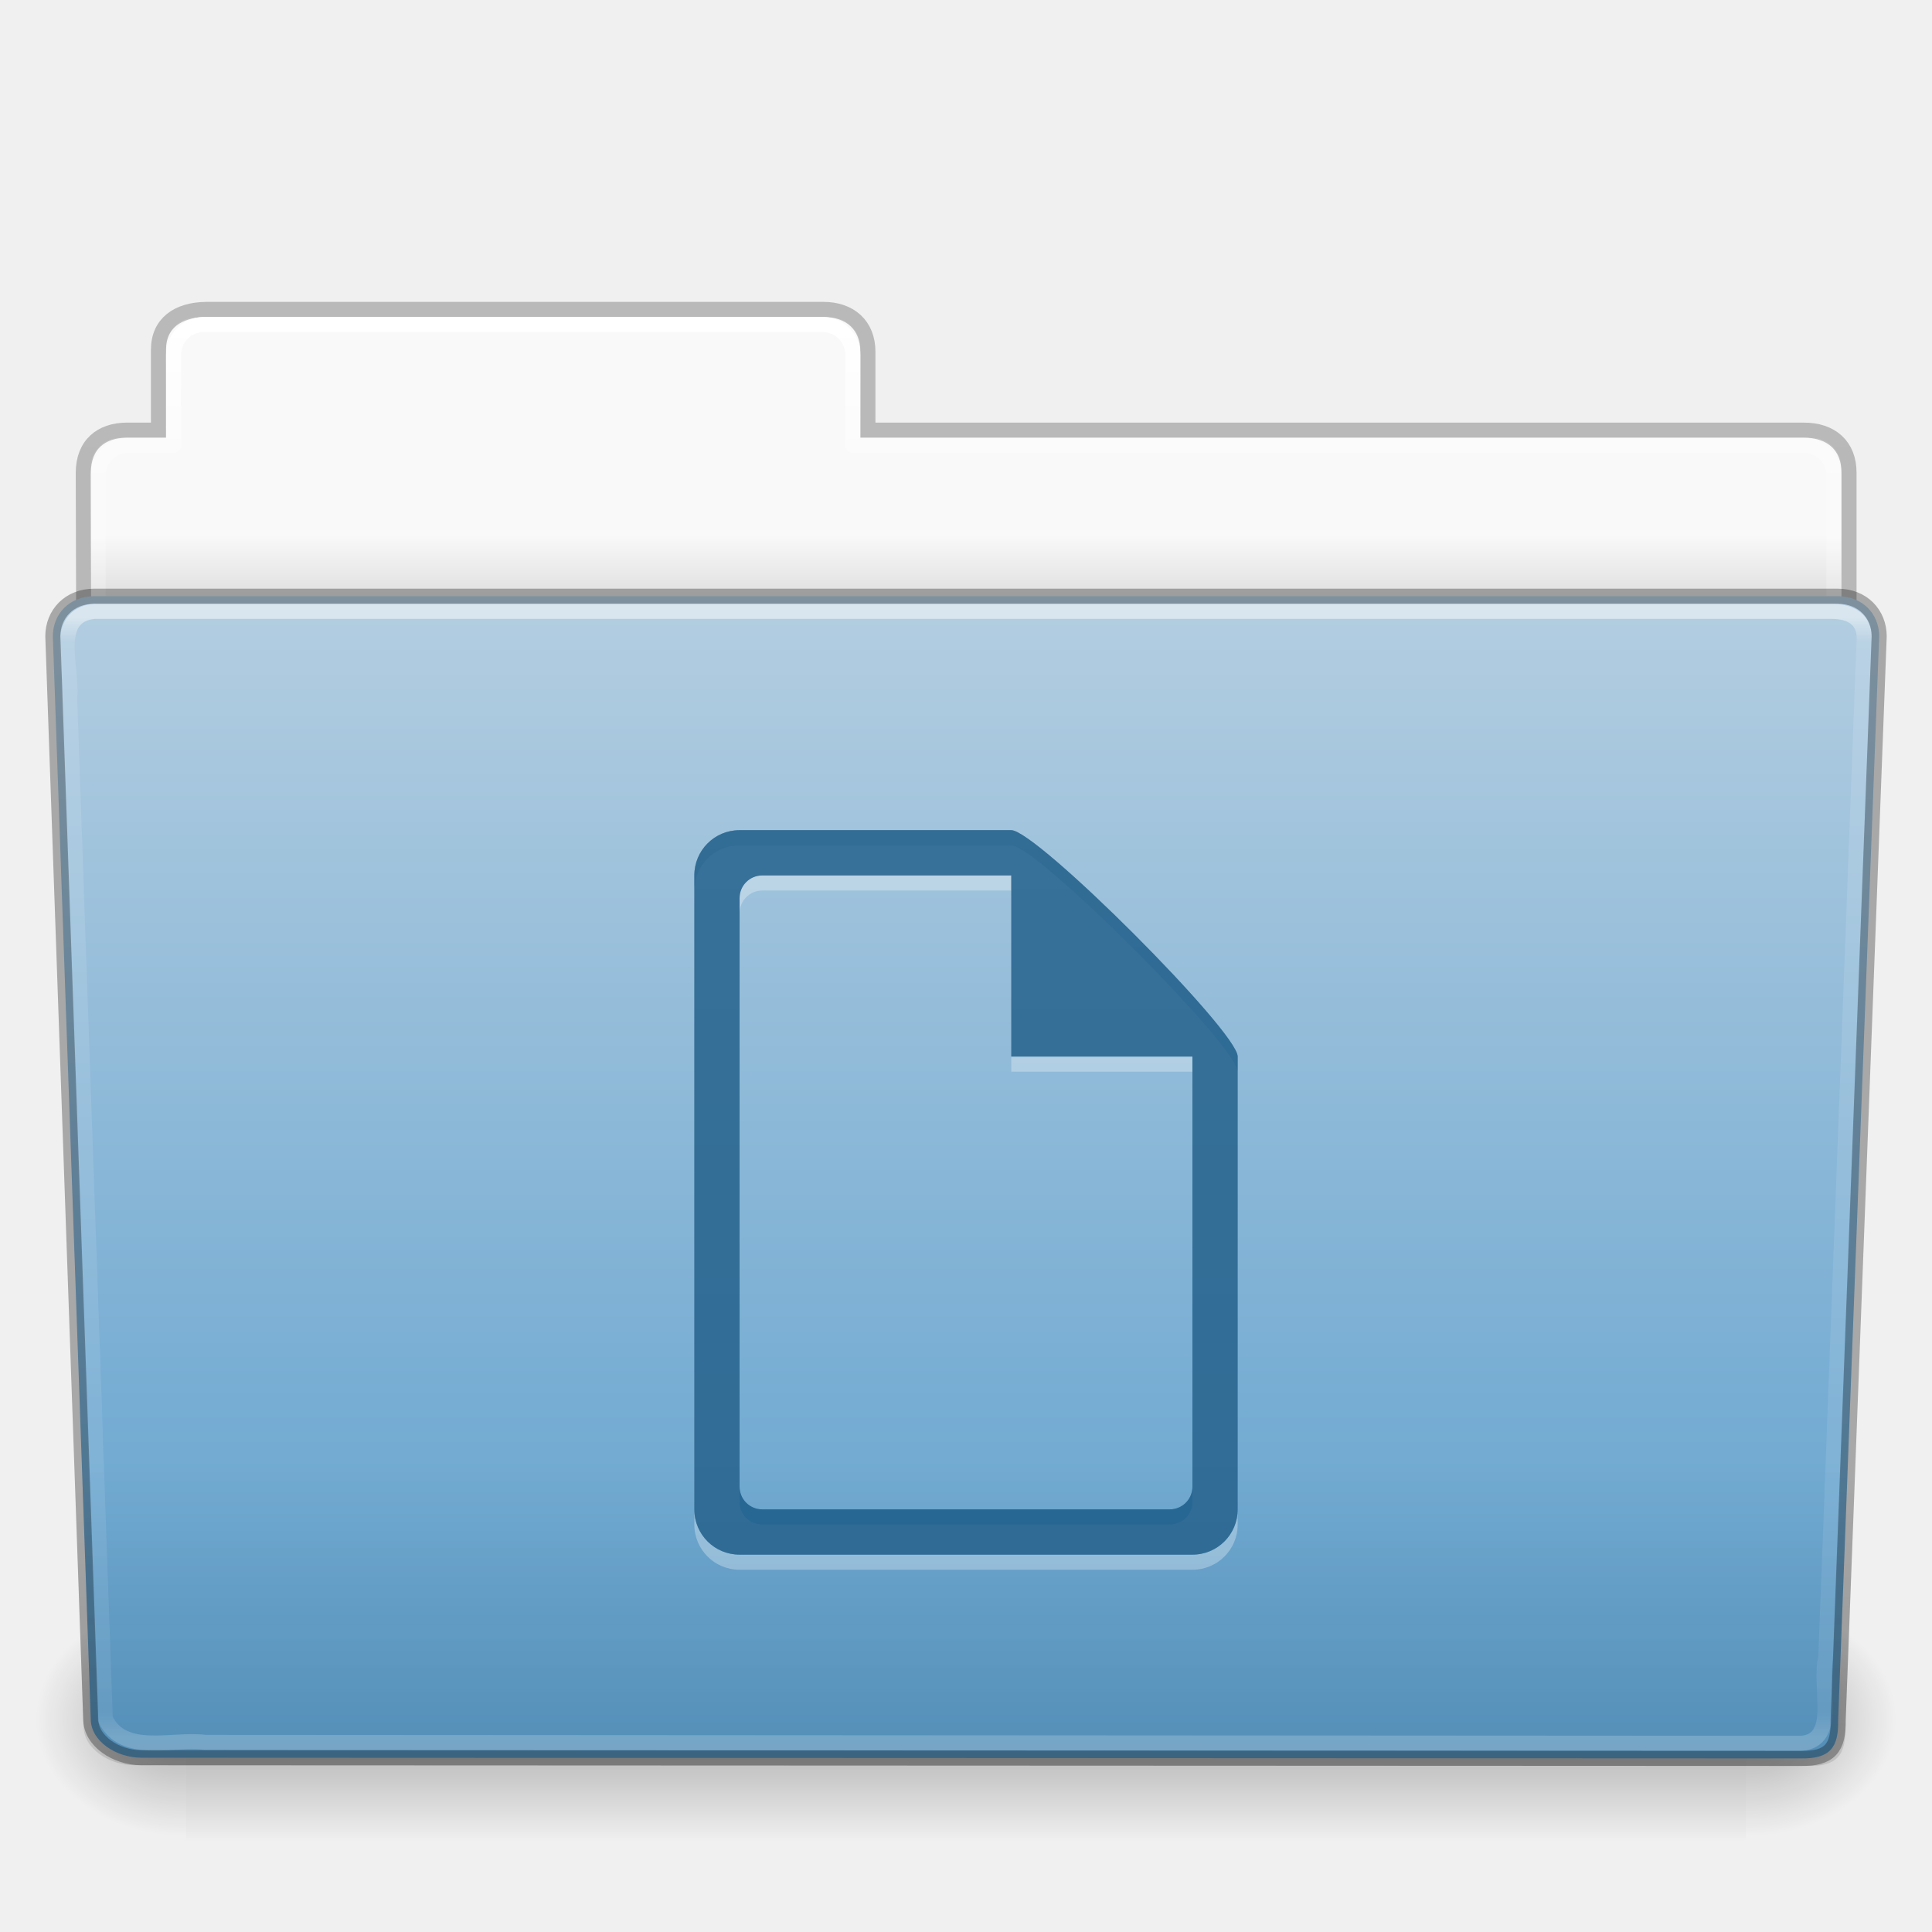
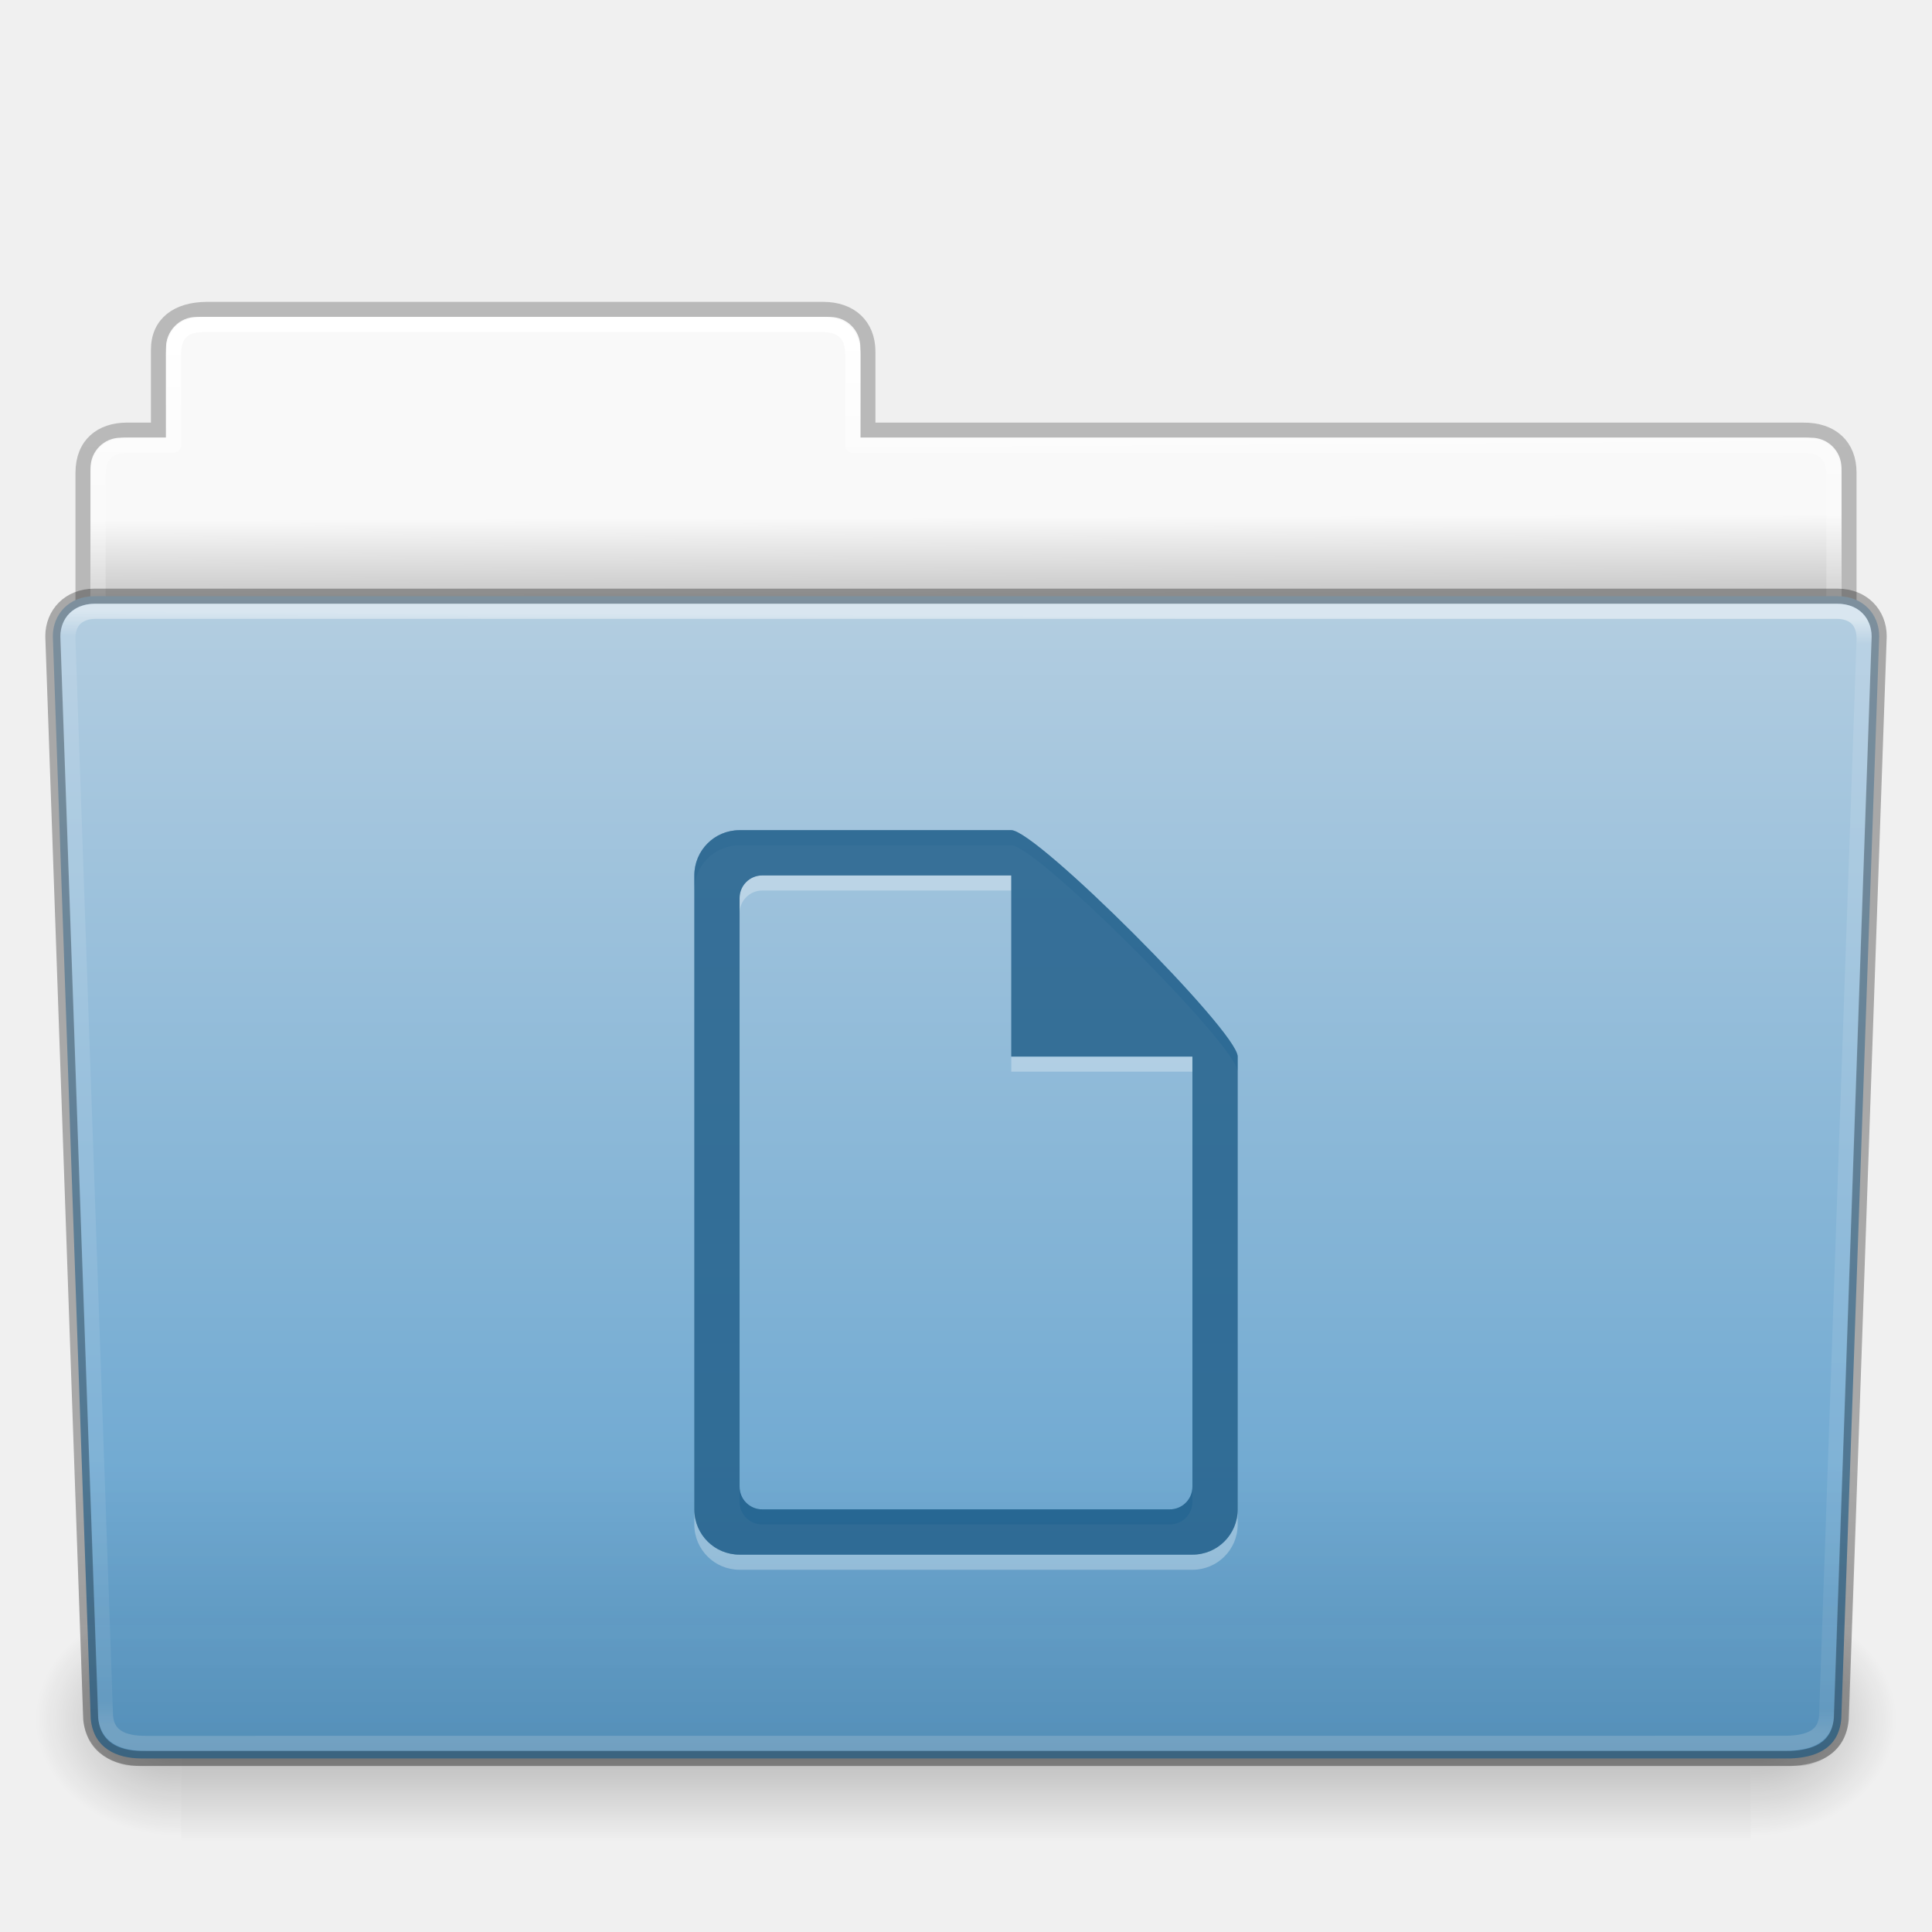
<svg xmlns="http://www.w3.org/2000/svg" xmlns:xlink="http://www.w3.org/1999/xlink" width="128" height="128" id="svg26672" version="1.1">
  <defs id="defs26674">
-     <linearGradient xlink:href="#linearGradient8272-0" id="linearGradient8270-7" gradientUnits="userSpaceOnUse" gradientTransform="matrix(2.665841,0,0,2.717099,-143.3328,-69.19883)" x1="97.539" y1="16.962" x2="97.539" y2="44.261" />
    <linearGradient id="linearGradient8272-0">
      <stop offset="0" style="stop-color:#ffffff;stop-opacity:1" id="stop8274-1" />
      <stop offset="0.022" style="stop-color:#ffffff;stop-opacity:0.235" id="stop8276-8" />
      <stop offset="0.979" style="stop-color:#ffffff;stop-opacity:0.157" id="stop8278-4" />
      <stop offset="1" style="stop-color:#ffffff;stop-opacity:0.392" id="stop8280-49" />
    </linearGradient>
-     <linearGradient x1="22.935" y1="49.629" x2="22.935" y2="36.599" id="linearGradient2438-5" xlink:href="#linearGradient6129-963-697-142-998-580-273-7" gradientUnits="userSpaceOnUse" gradientTransform="matrix(3.036796,0,0,2.69097,-8.883113,-65.36461)" />
    <linearGradient id="linearGradient6129-963-697-142-998-580-273-7">
      <stop id="stop2661-15" style="stop-color:#0a0a0a;stop-opacity:0.498" offset="0" />
      <stop id="stop2663-8" style="stop-color:#0a0a0a;stop-opacity:0" offset="1" />
    </linearGradient>
-     <linearGradient xlink:href="#linearGradient4632-0-6-4-9" id="linearGradient8211-5" x1="-91" y1="44" x2="-91" y2="119.06" gradientUnits="userSpaceOnUse" gradientTransform="matrix(1,0,0,1.026667,147,-70.18659)" />
    <linearGradient id="linearGradient4632-0-6-4-9">
      <stop style="stop-color:#b4cee1;stop-opacity:1;" offset="0" id="stop4634-4-4-7-0" />
      <stop style="stop-color:#5d9fcd;stop-opacity:1;" offset="1" id="stop4636-3-1-5-1" />
    </linearGradient>
-     <linearGradient x1="302.857" y1="366.648" x2="302.857" y2="609.505" id="linearGradient2484-9" xlink:href="#linearGradient5048-585-93" gradientUnits="userSpaceOnUse" gradientTransform="matrix(0.2134205,0,0,0.06641689,-13.14788,75.51857)" />
    <linearGradient id="linearGradient5048-585-93">
      <stop id="stop2667-1" style="stop-color:#000000;stop-opacity:0" offset="0" />
      <stop id="stop2669-55" style="stop-color:#000000;stop-opacity:1" offset="0.5" />
      <stop id="stop2671-3" style="stop-color:#000000;stop-opacity:0" offset="1" />
    </linearGradient>
-     <radialGradient cx="605.714" cy="486.648" r="117.143" fx="605.714" fy="486.648" id="radialGradient2486-2" xlink:href="#linearGradient5060-179-3" gradientUnits="userSpaceOnUse" gradientTransform="matrix(0.08277507,0,0,0.06641689,65.62891,75.51857)" />
    <linearGradient id="linearGradient5060-179-3">
      <stop id="stop2675-8" style="stop-color:#000000;stop-opacity:1" offset="0" />
      <stop id="stop2677-3" style="stop-color:#000000;stop-opacity:0" offset="1" />
    </linearGradient>
-     <radialGradient r="117.143" fy="486.648" fx="605.714" cy="486.648" cx="605.714" gradientTransform="matrix(-0.08277505,0,0,0.06641689,62.34783,75.51857)" gradientUnits="userSpaceOnUse" id="radialGradient3092-2" xlink:href="#linearGradient5060-820-0" />
-     <linearGradient id="linearGradient5060-820-0">
-       <stop id="stop2681-6" style="stop-color:#000000;stop-opacity:1" offset="0" />
-       <stop id="stop2683-0" style="stop-color:#000000;stop-opacity:0" offset="1" />
-     </linearGradient>
-     <linearGradient xlink:href="#linearGradient9235-0" id="linearGradient8270-2-4" gradientUnits="userSpaceOnUse" gradientTransform="matrix(2.665841,0,0,2.646908,-143.3328,-66.04952)" x1="97.539" y1="8.81" x2="97.539" y2="44.261" />
-     <linearGradient id="linearGradient9235-0">
-       <stop id="stop9237-1" style="stop-color:#ffffff;stop-opacity:1" offset="0" />
-       <stop id="stop9239-9" style="stop-color:#ffffff;stop-opacity:0.235" offset="0.109" />
-       <stop id="stop9241-7" style="stop-color:#ffffff;stop-opacity:0.157" offset="0.979" />
-       <stop id="stop9243-4" style="stop-color:#ffffff;stop-opacity:0.392" offset="1" />
-     </linearGradient>
-     <linearGradient y2="3.634" x2="-51.786" y1="53.514" x1="-51.786" gradientTransform="matrix(2.168352,0,0,2.246465,141.9485,-68.59048)" gradientUnits="userSpaceOnUse" id="linearGradient8560-7-76" xlink:href="#linearGradient3104-8-8-97-4-6-11-5-5-1-0-9" />
    <linearGradient id="linearGradient3104-8-8-97-4-6-11-5-5-1-0-9">
      <stop offset="0" style="stop-color:#000000;stop-opacity:0.322" id="stop3106-5-4-3-5-0-2-1-0-1-2-6" />
      <stop offset="1" style="stop-color:#000000;stop-opacity:0.278" id="stop3108-4-3-7-8-2-0-7-9-4-9-8" />
    </linearGradient>
    <linearGradient id="linearGradient6404-7-5-49">
      <stop id="stop6406-1-8-77" style="stop-color:#f9f9f9;stop-opacity:1" offset="0" />
      <stop id="stop6408-9-6-8" style="stop-color:#c9c9c9;stop-opacity:1" offset="1" />
    </linearGradient>
-     <linearGradient y2="16.998" x2="62.989" y1="14.091" x1="62.989" gradientTransform="matrix(2.72093,0,0,2.672258,-117.2202,-66.21387)" gradientUnits="userSpaceOnUse" id="linearGradient26670" xlink:href="#linearGradient6404-7-5-49" />
+     <linearGradient xlink:href="#linearGradient3104-8-8-97-4-6-11-5-5-1-0-9" id="linearGradient5869" gradientUnits="userSpaceOnUse" gradientTransform="matrix(2.168352,0,0,2.246465,141.9485,-68.59047)" x1="-51.786" y1="53.514" x2="-51.786" y2="3.634" />
+     <linearGradient y2="15.565" x2="63.296" y1="13.663" x1="63.289" gradientTransform="matrix(2.72093,0,0,2.672258,-117.2202,-66.21387)" gradientUnits="userSpaceOnUse" id="linearGradient26390" xlink:href="#linearGradient6404-7-5-49" />
+     <linearGradient xlink:href="#linearGradient1" id="linearGradient2" x1="104.937" y1="-42.151" x2="105.512" y2="45.481" gradientUnits="userSpaceOnUse" gradientTransform="translate(3e-6,-1.57e-4)" />
+     <linearGradient id="linearGradient1">
+       <stop style="stop-color:#ffffff;stop-opacity:1;" offset="0" id="stop1" />
+       <stop style="stop-color:#ffffff;stop-opacity:0.235;" offset="0.112" id="stop3" />
+       <stop style="stop-color:#ffffff;stop-opacity:0.157;" offset="0.969" id="stop4" />
+       <stop style="stop-color:#ffffff;stop-opacity:0.392;" offset="1" id="stop2" />
+     </linearGradient>
+     <linearGradient xlink:href="#linearGradient5048-585-93" id="linearGradient5875" gradientUnits="userSpaceOnUse" gradientTransform="matrix(0.2147974,0,0,0.06641689,-13.64554,75.51857)" x1="302.857" y1="366.648" x2="302.857" y2="609.505" />
+     <radialGradient xlink:href="#linearGradient5060-179-3" id="radialGradient5877" gradientUnits="userSpaceOnUse" gradientTransform="matrix(0.08010491,0,0,0.06641978,67.57054,75.51695)" cx="605.714" cy="486.648" fx="605.714" fy="486.648" r="117.143" />
+     <radialGradient xlink:href="#linearGradient5060-179-3" id="radialGradient5879" gradientUnits="userSpaceOnUse" gradientTransform="matrix(-0.0801049,0,0,0.06641979,60.40621,75.51695)" cx="605.714" cy="486.648" fx="605.714" fy="486.648" r="117.143" />
+     <linearGradient xlink:href="#linearGradient8272-0" id="linearGradient5891" gradientUnits="userSpaceOnUse" gradientTransform="matrix(2.665841,0,0,2.717099,-143.3328,-69.19882)" x1="97.686" y1="17.002" x2="97.566" y2="44.16" />
+     <linearGradient xlink:href="#linearGradient4632-0-6-4-9" id="linearGradient3" gradientUnits="userSpaceOnUse" gradientTransform="matrix(1,0,0,1.026667,147,-70.18659)" x1="-91" y1="44" x2="-91" y2="119.06" />
+     <linearGradient xlink:href="#linearGradient6129-963-697-142-998-580-273-7" id="linearGradient4" gradientUnits="userSpaceOnUse" gradientTransform="matrix(3.036796,0,0,2.69097,-8.883113,-65.36461)" x1="22.935" y1="49.629" x2="22.935" y2="36.599" />
  </defs>
+   <g id="layer1-6" transform="translate(0,64)" style="display:inline">
+     <path d="m 13.663,-43.5 c -1.878,0.021 -3.163,0.914 -3.163,2.672 v 5.327 c -0.961,0 -1.477,-0.003 -2.104,0 -1.679,0.008 -2.896,0.945 -2.896,2.833 v 31.257 l 117,-14.142 -2e-5,-17.142 c 0,-1.758 -1.158,-2.826 -3.036,-2.805 H 57.5 v -5.199 c 0,-1.758 -1.187,-2.801 -2.948,-2.801 z" id="path3468" style="color:#000000;display:inline;overflow:visible;visibility:visible;opacity:0.8;fill:none;stroke:url(#linearGradient5869);stroke-width:1;stroke-linecap:butt;stroke-linejoin:miter;stroke-miterlimit:4;stroke-dasharray:none;stroke-dashoffset:0;stroke-opacity:1;marker:none;enable-background:accumulate" />
+     <path style="color:#000000;display:inline;overflow:visible;visibility:visible;fill:url(#linearGradient26390);fill-opacity:1;fill-rule:nonzero;stroke:none;stroke-width:1;marker:none;enable-background:accumulate" d="m 13,-43 c -1.108,0 -2,0.923 -2,2.031 v 5.969 H 8 c -1.108,0 -2,0.892 -2,2 V -20 H 122 v -13 c 0,-1.108 -0.892,-2 -2,-2 H 57 V -41 c 0,-1.108 -0.892,-2 -2,-2 z" id="rect8678-4" />
+     <path style="color:#000000;display:inline;overflow:visible;visibility:visible;fill:none;stroke:url(#linearGradient2);stroke-width:1;stroke-linecap:round;stroke-linejoin:round;stroke-miterlimit:4;stroke-dasharray:none;stroke-dashoffset:0;stroke-opacity:1;marker:none;enable-background:accumulate" d="m 13.5,-42.5 c -1.367,0 -2,0.639 -2,2 v 6 h -3 c -1.331,0 -2,0.63 -2,2 v 30 h 115 V -32.5 c 0,-1.328 -0.664,-2 -2,-2 h -63 v -6 c 0,-1.324 -0.674,-2 -2,-2 z" id="rect8678-6" />
+     <g transform="matrix(1.002734,0,0,0.9919518,-0.1633134,-57.0664)" id="g2479" style="display:inline">
+       <rect width="103.716" height="16.13" x="12.13" y="99.87" id="rect4173" style="display:inline;overflow:visible;visibility:visible;opacity:0.3;fill:url(#linearGradient5875);fill-opacity:1;fill-rule:nonzero;stroke:none;stroke-width:1;marker:none" />
+       <path d="m 115.847,99.87 c 0,0 0,16.13 0,16.13 4.125,0.03 9.973,-3.614 9.973,-8.066 0,-4.452 -4.603,-8.064 -9.973,-8.064 z" id="path5058" style="display:inline;overflow:visible;visibility:visible;opacity:0.3;fill:url(#radialGradient5877);fill-opacity:1;fill-rule:nonzero;stroke:none;stroke-width:1;marker:none" />
+       <path d="m 12.13,99.87 c 0,0 0,16.13 0,16.13 -4.125,0.03 -9.973,-3.614 -9.973,-8.066 0,-4.452 4.603,-8.064 9.973,-8.064 z" id="path5018" style="display:inline;overflow:visible;visibility:visible;opacity:0.3;fill:url(#radialGradient5879);fill-opacity:1;fill-rule:nonzero;stroke:none;stroke-width:1;marker:none" />
+     </g>
+     <path d="M 6.25,-24.5 121.75,-24.5 c 1.669,0 2.75,1.185 2.75,2.656 L 121.99,49.881 c -0.181,2.059 -1.829,2.563 -3.352,2.619 H 9.362 c -1.669,0 -3.166,-0.702 -3.351,-2.619 l -2.51,-71.725 c 0,-1.472 1.081,-2.656 2.75,-2.656 z" id="path3369" style="display:inline;overflow:visible;visibility:visible;fill:url(#linearGradient3);fill-opacity:1;fill-rule:nonzero;stroke:#000000;stroke-width:1;stroke-opacity:0.302;marker:none;enable-background:accumulate" />
+     <path style="display:inline;overflow:visible;visibility:visible;opacity:0.5;fill:none;stroke:url(#linearGradient5891);stroke-width:1;stroke-linecap:round;stroke-linejoin:round;stroke-miterlimit:4;stroke-dasharray:none;stroke-dashoffset:0;stroke-opacity:1;marker:none;enable-background:accumulate" d="M 6.33,-23.5 C 5.28,-23.491 4.422,-22.927 4.5,-21.535 l 2.488,71.189 c 0.082,1.364 1.126,1.857 2.666,1.85 L 118.324,51.5 c 1.584,-0.027 2.602,-0.482 2.695,-1.815 L 123.5,-21.535 c 0.062,-1.383 -0.737,-1.962 -1.83,-1.965 z" id="path8263" />
+     <path d="M 5.773,-25 122.227,-25 c 1.682,0 2.773,1.2 2.773,2.691 L 122.449,49.998 C 122.287,52.074 120.417,53.003 119.09,53 H 8.91 C 7.65,53.017 5.798,52.092 5.524,49.998 L 3,-22.309 c 0,-1.491 1.09,-2.691 2.773,-2.691 z" id="path6127" style="display:inline;opacity:0.4;fill:url(#linearGradient4);fill-opacity:1;stroke:none" />
+   </g>
  <g id="layer1" transform="translate(0,64)">
-     <path style="color:#000000;fill:url(#linearGradient26670);fill-opacity:1;fill-rule:nonzero;stroke:none;stroke-width:1;marker:none;visibility:visible;display:inline;overflow:visible;enable-background:accumulate" d="m 13,-42.969 c -1.108,0 -2,0.892 -2,2 l 0,5.969 -3,0 c -1.108,0 -2,0.892 -2,2 l 0,11 c 0,1.108 0.892,2 2,2 l 112,0 c 1.108,0 2,-0.892 2,-2 l 0,-11 c 0,-1.108 -0.892,-2 -2,-2 l -63,0 0,-5.969 c 0,-1.108 -0.892,-2 -2,-2 l -42,0 z" id="rect8678-4-6" />
-     <path d="m 13.663,-43.5 c -1.878,0.021 -3.163,0.914 -3.163,2.672 l 0,5.327 c -0.961,0 -1.477,-0.003 -2.104,0 -1.679,0.008 -2.878,0.945 -2.878,2.833 0.094,27.498 -0.018,28.922 -0.018,31.257 3.906,0 117,-9.887 117,-14.142 l 0,-17.142 c 0,-1.758 -1.158,-2.826 -3.036,-2.805 l -61.964,0 0,-5.199 c 0,-1.758 -1.187,-2.801 -2.948,-2.801 l -40.889,0 z" id="path3468-1" style="opacity:0.8;color:#000000;fill:none;stroke:url(#linearGradient8560-7-76);stroke-width:1;stroke-linecap:butt;stroke-linejoin:miter;stroke-miterlimit:4;stroke-opacity:1;stroke-dasharray:none;stroke-dashoffset:0;marker:none;visibility:visible;display:inline;overflow:visible;enable-background:accumulate" />
-     <path style="color:#000000;fill:none;stroke:url(#linearGradient8270-2-4);stroke-width:1;stroke-linecap:round;stroke-linejoin:round;stroke-miterlimit:4;stroke-opacity:1;stroke-dasharray:none;stroke-dashoffset:0;marker:none;visibility:visible;display:inline;overflow:visible;enable-background:accumulate" d="m 13.5,-42.5 c -1.108,0 -2,0.892 -2,2 l 0,6 -3,0 c -1.108,0 -2,0.892 -2,2 l 0,11 c 0,1.108 0.892,2 2,2 l 111,0 c 1.108,0 2,-0.892 2,-2 l 0,-11 c 0,-1.108 -0.892,-2 -2,-2 l -63,0 0,-6 c 0,-1.108 -0.892,-2 -2,-2 l -41,0 z" id="rect8678-9" />
-     <g transform="matrix(1.002734,0,0,0.9919518,-0.1633134,-57.0664)" id="g2479-4">
-       <rect width="103.052" height="16.13" x="12.463" y="99.87" id="rect4173-8" style="opacity:0.3;fill:url(#linearGradient2484-9);fill-opacity:1;fill-rule:nonzero;stroke:none;stroke-width:1;marker:none;visibility:visible;display:inline;overflow:visible" />
-       <path d="m 115.514,99.871 c 0,0 0,16.129 0,16.129 4.263,0.03 10.305,-3.614 10.305,-8.066 0,-4.452 -4.757,-8.063 -10.305,-8.063 z" id="path5058-5" style="opacity:0.3;fill:url(#radialGradient2486-2);fill-opacity:1;fill-rule:nonzero;stroke:none;stroke-width:1;marker:none;visibility:visible;display:inline;overflow:visible" />
-       <path d="m 12.463,99.871 c 0,0 0,16.129 0,16.129 -4.263,0.03 -10.305,-3.614 -10.305,-8.066 0,-4.452 4.757,-8.063 10.305,-8.063 z" id="path5018-8" style="opacity:0.3;fill:url(#radialGradient3092-2);fill-opacity:1;fill-rule:nonzero;stroke:none;stroke-width:1;marker:none;visibility:visible;display:inline;overflow:visible" />
-     </g>
-     <path d="m 6.25,-24.5 115.5,0.001 c 1.669,0 2.75,1.184 2.75,2.655 l -2.716,71.781 c 0.039,1.862 -0.55,2.6 -2.489,2.561 L 9.362,52.452 c -1.669,0 -3.351,-1.099 -3.351,-2.571 l -2.51,-71.725 c 0,-1.472 1.081,-2.656 2.75,-2.656 z" id="path3369-1" style="fill:url(#linearGradient8211-5);fill-opacity:1;fill-rule:nonzero;stroke:none;stroke-width:1;marker:none;visibility:visible;display:inline;overflow:visible;enable-background:accumulate" />
-     <path d="m 5.773,-25 116.455,0.001 c 1.682,0 2.773,1.199 2.773,2.69 l -2.739,72.713 c 0.039,1.886 -0.555,2.634 -2.509,2.595 L 8.91,52.951 c -1.682,0 -3.379,-1.113 -3.379,-2.604 l -2.531,-72.656 c 0,-1.491 1.09,-2.691 2.773,-2.691 z" id="path6127-3" style="opacity:0.4;fill:url(#linearGradient2438-5);fill-opacity:1;stroke:none" />
-     <path style="opacity:0.5;fill:none;stroke:url(#linearGradient8270-7);stroke-width:1;stroke-linecap:round;stroke-linejoin:round;stroke-miterlimit:4;stroke-opacity:1;stroke-dasharray:none;stroke-dashoffset:0;marker:none;visibility:visible;display:inline;overflow:visible;enable-background:accumulate" d="m 6.25,-23.5 c -2.849,0.297 -1.409,3.767 -1.64,5.72 0.786,22.548 1.575,45.096 2.359,67.644 1.189,2.49 4.43,1.282 6.638,1.574 35.235,0.021 70.47,0.041 105.705,0.062 2.566,-0.165 1.157,-3.818 1.654,-5.656 0.855,-22.569 2.543,-67.571 2.543,-67.571 0,-1.162 -0.78,-1.773 -2.207,-1.773 -37.089,0 -77.962,0 -115.052,0 z" id="path8263-1" />
    <path style="opacity:0.3;color:#000000;fill:#ffffff;fill-opacity:1;fill-rule:nonzero;stroke:none;stroke-width:1.7;marker:none;visibility:visible;display:inline;overflow:visible;enable-background:accumulate" d="m 49,-8 c -1.662,0 -3,1.338 -3,3 l 0,42 c 0,1.662 1.338,3 3,3 l 30,0 c 1.662,0 3,-1.338 3,-3 L 82,7 c 0,-1.662 -13.338,-15 -15,-15 z m 1.5,3 16.5,0 0,12 12,0 0,28.5 c 0,0.831 -0.669,1.5 -1.5,1.5 l -27,0 c -0.831,0 -1.5,-0.669 -1.5,-1.5 l 0,-39 c 0,-0.831 0.669,-1.5 1.5,-1.5 z" id="rect21401-5-9-7" />
    <path style="color:#000000;fill:#175785;fill-opacity:0.552;fill-rule:nonzero;stroke:none;stroke-width:1.7;marker:none;visibility:visible;display:inline;overflow:visible;enable-background:accumulate" d="m 49,-9 c -1.662,0 -3,1.338 -3,3 l 0,42 c 0,1.662 1.338,3 3,3 l 30,0 c 1.662,0 3,-1.338 3,-3 L 82,6 c 0,-1.662 -13.338,-15 -15,-15 z m 1.5,3 16.5,0 0,12 12,0 0,28.5 c 0,0.831 -0.669,1.5 -1.5,1.5 l -27,0 c -0.831,0 -1.5,-0.669 -1.5,-1.5 l 0,-39 c 0,-0.831 0.669,-1.5 1.5,-1.5 z" id="rect21401-5-9" />
-     <path d="m 6.25,-24.5 115.5,0.001 c 1.669,0 2.75,1.184 2.75,2.655 l -2.716,71.781 c 0.039,1.862 -0.55,2.6 -2.489,2.561 L 9.362,52.452 c -1.669,0 -3.351,-1.099 -3.351,-2.571 l -2.51,-71.725 c 0,-1.472 1.081,-2.656 2.75,-2.656 z" id="path3369-1-3" style="opacity:0.3;fill:none;stroke:#000000;stroke-width:1;stroke-linecap:round;stroke-linejoin:round;stroke-miterlimit:4;stroke-opacity:1;stroke-dasharray:none;stroke-dashoffset:0;marker:none;visibility:visible;display:inline;overflow:visible;enable-background:accumulate" />
    <path style="color:#000000;display:inline;overflow:visible;visibility:visible;fill:#175785;fill-opacity:0.552;fill-rule:nonzero;stroke:none;stroke-width:1.7;marker:none;enable-background:accumulate" d="m 49,-9 c -1.662,0 -3,1.338 -3,3 V 36 c 0,1.662 1.338,3 3,3 h 30 c 1.662,0 3,-1.338 3,-3 V 6 c 0,-1.662 -13.338,-15 -15,-15 z m 1.5,3 H 67 v 12 H 79 V 34.5 c 0,0.831 -0.669,1.5 -1.5,1.5 h -27 c -0.831,0 -1.5,-0.669 -1.5,-1.5 V -4.5 c 0,-0.831 0.669,-1.5 1.5,-1.5 z" id="path295" />
  </g>
</svg>
